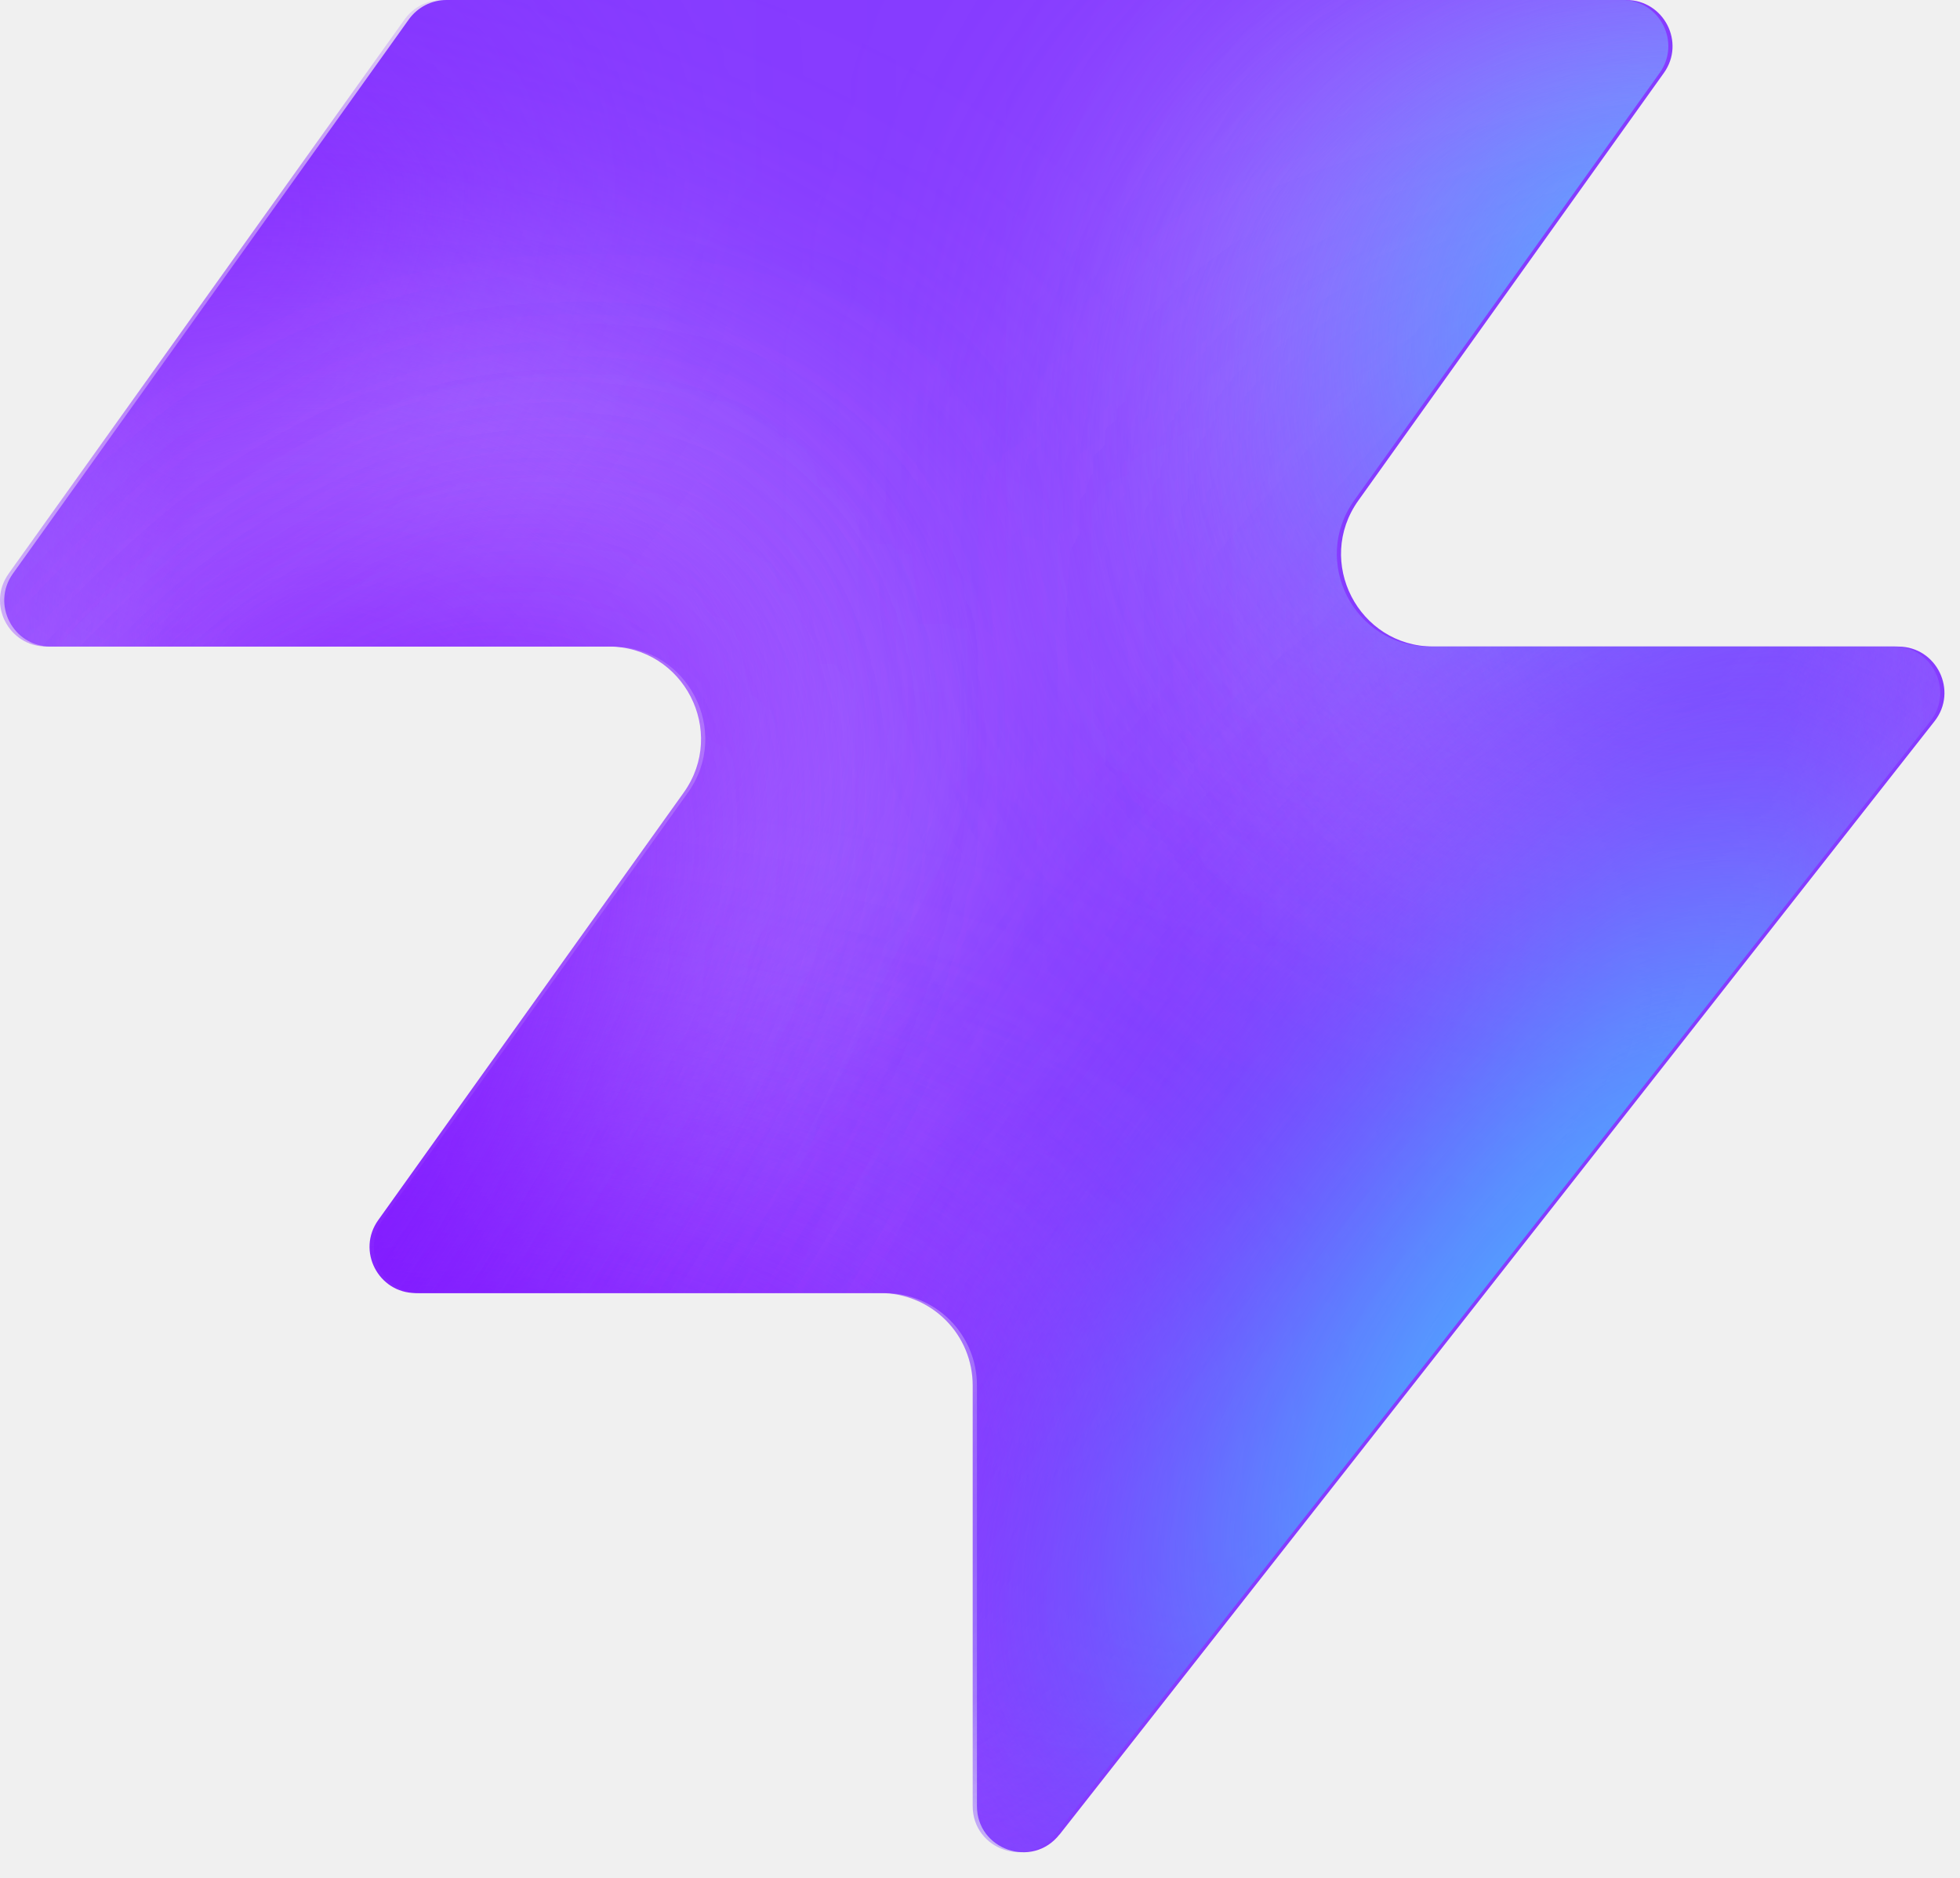
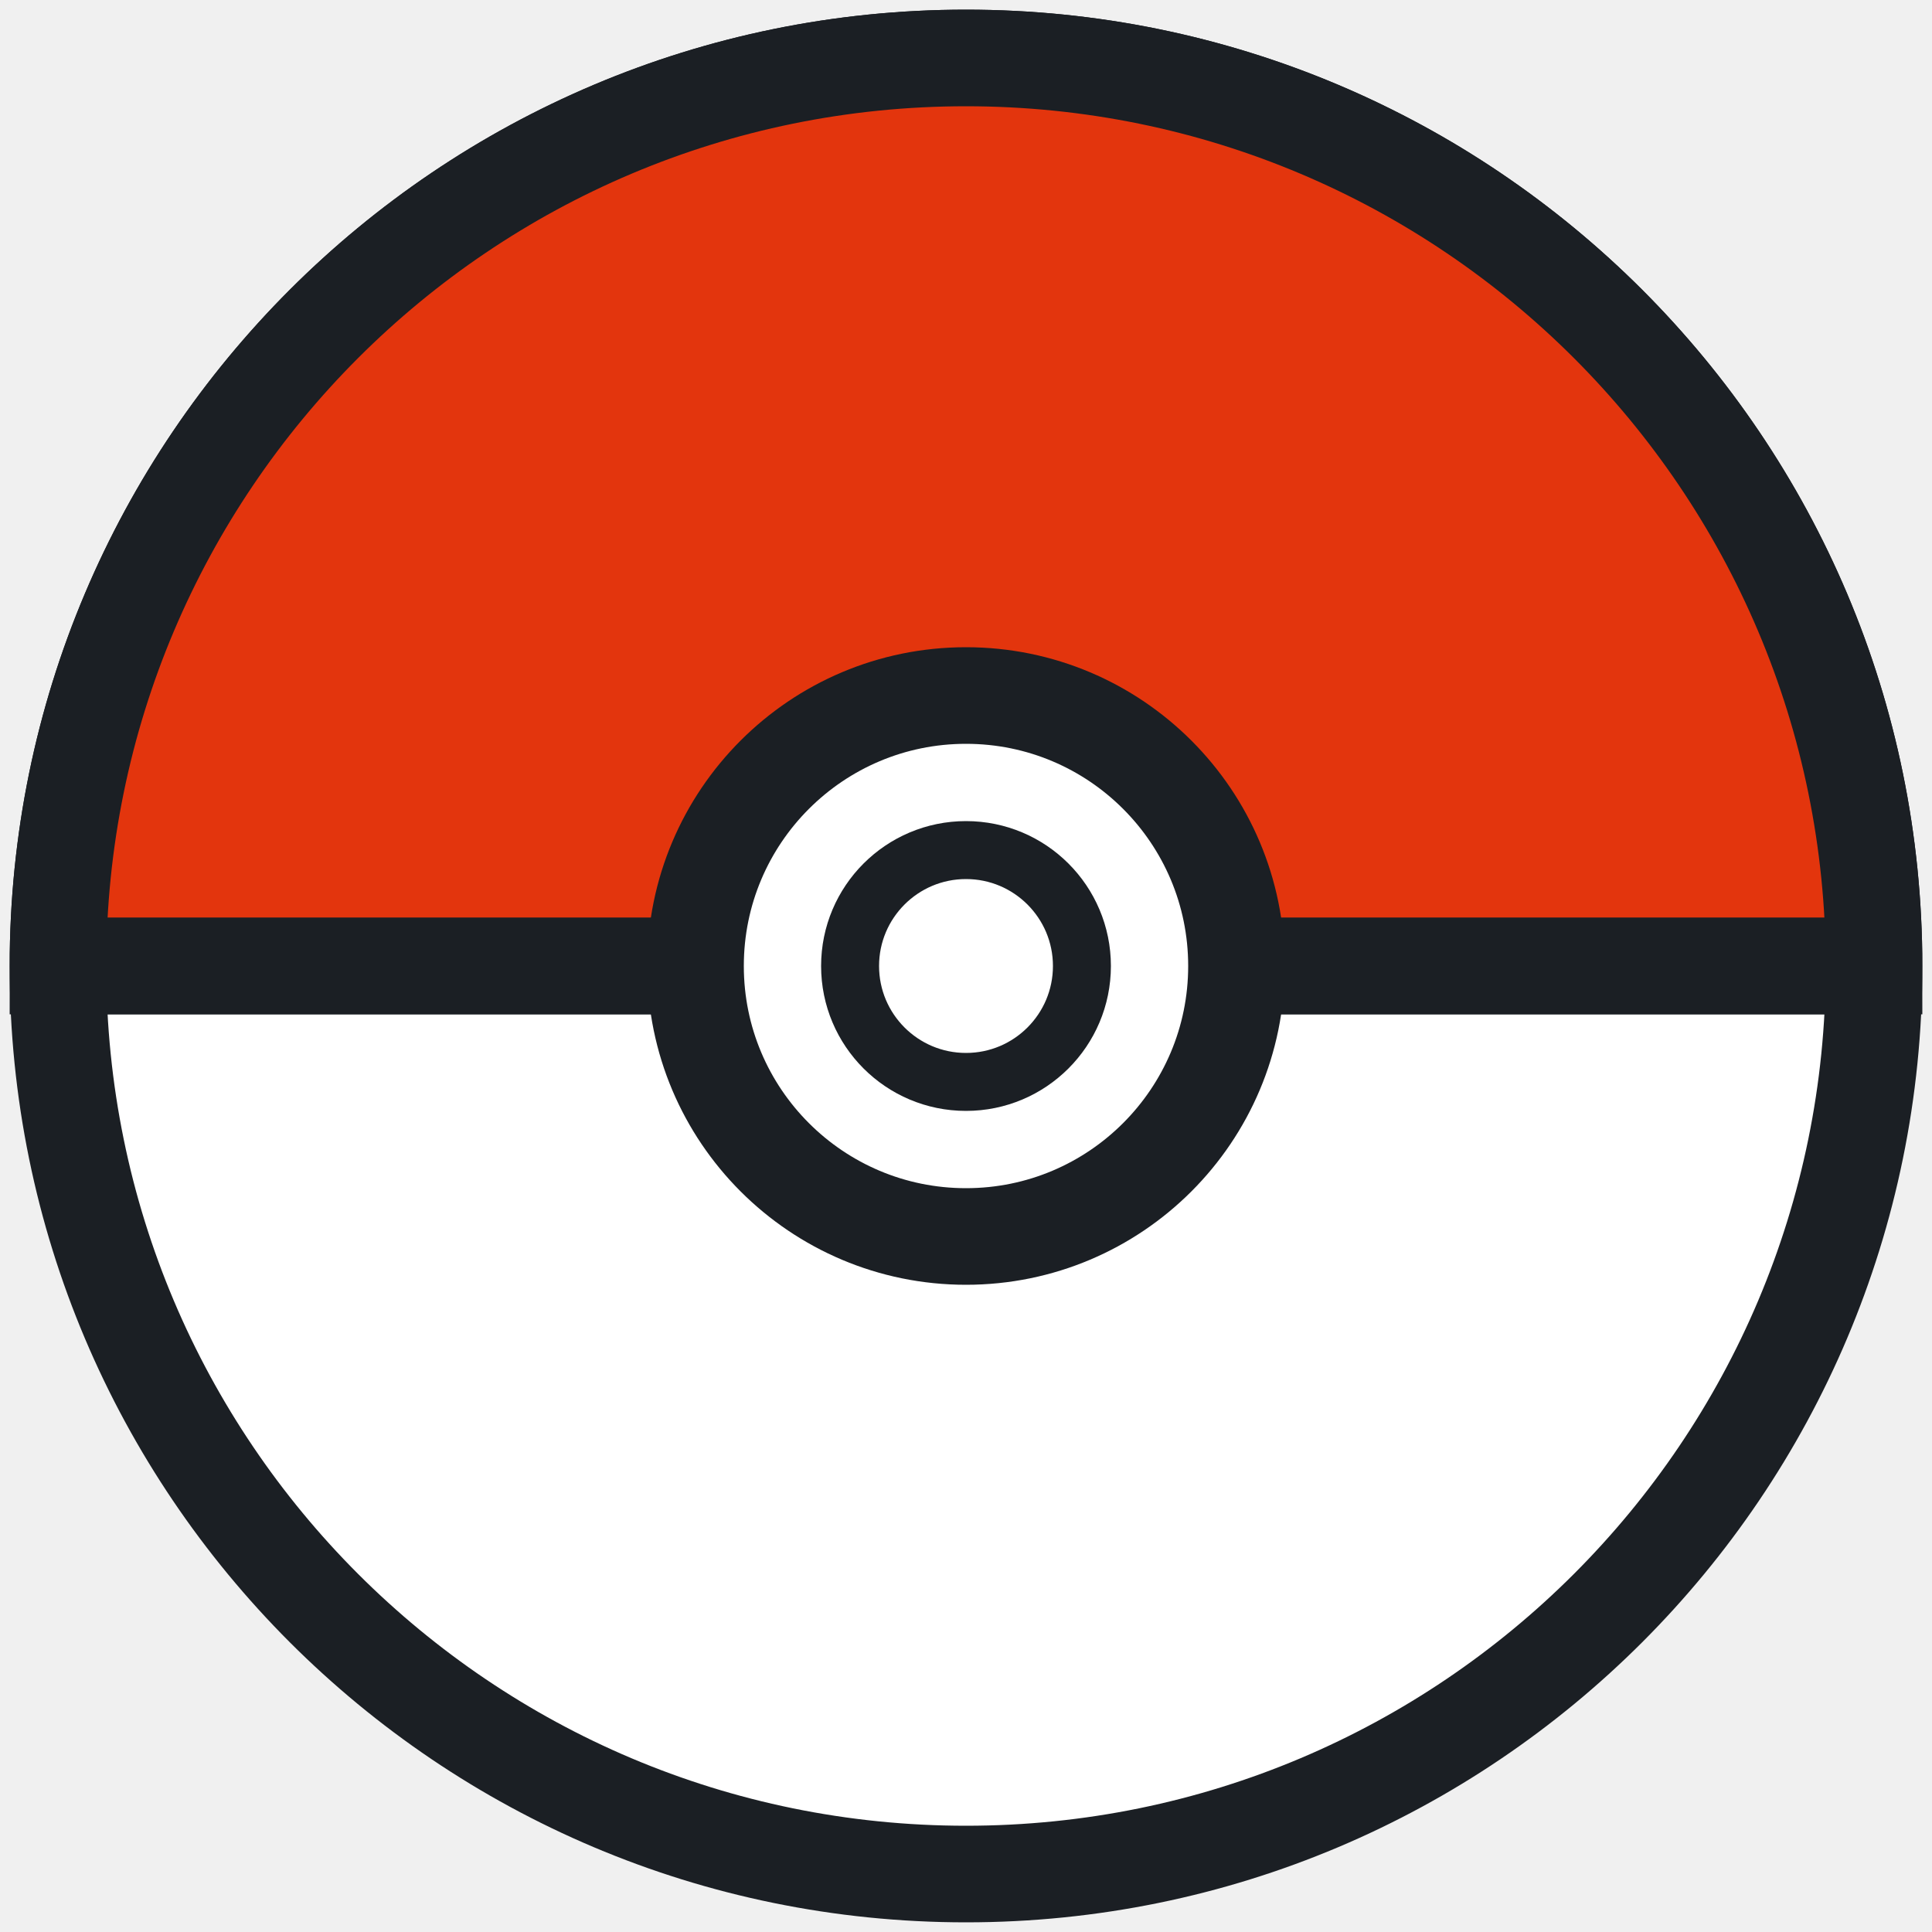
- <svg xmlns="http://www.w3.org/2000/svg" width="48" height="46" fill="none" viewBox="0 0 48 46">
-   <path fill="#863bff" d="M25.946 44.938c-.664.845-2.021.375-2.021-.698V33.937a2.26 2.26 0 0 0-2.262-2.262H10.287c-.92 0-1.456-1.04-.92-1.788l7.48-10.471c1.07-1.497 0-3.578-1.842-3.578H1.237c-.92 0-1.456-1.04-.92-1.788L10.013.474c.214-.297.556-.474.92-.474h28.894c.92 0 1.456 1.04.92 1.788l-7.48 10.471c-1.07 1.498 0 3.579 1.842 3.579h11.377c.943 0 1.473 1.088.89 1.83L25.947 44.94z" style="fill:#863bff;fill:color(display-p3 .525 .23 1);fill-opacity:1" />
-   <mask id="a" width="48" height="46" x="0" y="0" maskUnits="userSpaceOnUse" style="mask-type:alpha">
-     <path fill="#000" d="M25.842 44.938c-.664.844-2.021.375-2.021-.698V33.937a2.26 2.26 0 0 0-2.262-2.262H10.183c-.92 0-1.456-1.04-.92-1.788l7.48-10.471c1.07-1.498 0-3.579-1.842-3.579H1.133c-.92 0-1.456-1.04-.92-1.787L9.91.473c.214-.297.556-.474.92-.474h28.894c.92 0 1.456 1.04.92 1.788l-7.48 10.471c-1.07 1.498 0 3.578 1.842 3.578h11.377c.943 0 1.473 1.088.89 1.832L25.843 44.94z" style="fill:#000;fill-opacity:1" />
-   </mask>
-   <g mask="url(#a)">
-     <g filter="url(#b)">
-       <ellipse cx="5.508" cy="14.704" fill="#ede6ff" rx="5.508" ry="14.704" style="fill:#ede6ff;fill:color(display-p3 .927 .903 1);fill-opacity:1" transform="matrix(.00324 1 1 -.00324 -4.47 31.516)" />
-     </g>
-     <g filter="url(#c)">
-       <ellipse cx="10.399" cy="29.851" fill="#ede6ff" rx="10.399" ry="29.851" style="fill:#ede6ff;fill:color(display-p3 .927 .903 1);fill-opacity:1" transform="matrix(.00324 1 1 -.00324 -39.328 7.883)" />
-     </g>
-     <g filter="url(#d)">
-       <ellipse cx="5.508" cy="30.487" fill="#7e14ff" rx="5.508" ry="30.487" style="fill:#7e14ff;fill:color(display-p3 .492 .077 1);fill-opacity:1" transform="rotate(89.814 -25.913 -14.639)scale(1 -1)" />
-     </g>
-     <g filter="url(#e)">
-       <ellipse cx="5.508" cy="30.599" fill="#7e14ff" rx="5.508" ry="30.599" style="fill:#7e14ff;fill:color(display-p3 .492 .077 1);fill-opacity:1" transform="rotate(89.814 -32.644 -3.334)scale(1 -1)" />
-     </g>
-     <g filter="url(#f)">
-       <ellipse cx="5.508" cy="30.599" fill="#7e14ff" rx="5.508" ry="30.599" style="fill:#7e14ff;fill:color(display-p3 .492 .077 1);fill-opacity:1" transform="matrix(.00324 1 1 -.00324 -34.34 30.47)" />
-     </g>
-     <g filter="url(#g)">
-       <ellipse cx="14.072" cy="22.078" fill="#ede6ff" rx="14.072" ry="22.078" style="fill:#ede6ff;fill:color(display-p3 .927 .903 1);fill-opacity:1" transform="rotate(93.35 24.506 48.493)scale(-1 1)" />
-     </g>
-     <g filter="url(#h)">
-       <ellipse cx="3.47" cy="21.501" fill="#7e14ff" rx="3.47" ry="21.501" style="fill:#7e14ff;fill:color(display-p3 .492 .077 1);fill-opacity:1" transform="rotate(89.009 28.708 47.59)scale(-1 1)" />
-     </g>
-     <g filter="url(#i)">
-       <ellipse cx="3.47" cy="21.501" fill="#7e14ff" rx="3.47" ry="21.501" style="fill:#7e14ff;fill:color(display-p3 .492 .077 1);fill-opacity:1" transform="rotate(89.009 28.708 47.59)scale(-1 1)" />
-     </g>
-     <g filter="url(#j)">
-       <ellipse cx=".387" cy="8.972" fill="#7e14ff" rx="4.407" ry="29.108" style="fill:#7e14ff;fill:color(display-p3 .492 .077 1);fill-opacity:1" transform="rotate(39.51 .387 8.972)" />
-     </g>
-     <g filter="url(#k)">
-       <ellipse cx="47.523" cy="-6.092" fill="#7e14ff" rx="4.407" ry="29.108" style="fill:#7e14ff;fill:color(display-p3 .492 .077 1);fill-opacity:1" transform="rotate(37.892 47.523 -6.092)" />
-     </g>
-     <g filter="url(#l)">
-       <ellipse cx="41.412" cy="6.333" fill="#47bfff" rx="5.971" ry="9.665" style="fill:#47bfff;fill:color(display-p3 .28 .748 1);fill-opacity:1" transform="rotate(37.892 41.412 6.333)" />
-     </g>
-     <g filter="url(#m)">
-       <ellipse cx="-1.879" cy="38.332" fill="#7e14ff" rx="4.407" ry="29.108" style="fill:#7e14ff;fill:color(display-p3 .492 .077 1);fill-opacity:1" transform="rotate(37.892 -1.88 38.332)" />
-     </g>
-     <g filter="url(#n)">
-       <ellipse cx="-1.879" cy="38.332" fill="#7e14ff" rx="4.407" ry="29.108" style="fill:#7e14ff;fill:color(display-p3 .492 .077 1);fill-opacity:1" transform="rotate(37.892 -1.88 38.332)" />
-     </g>
-     <g filter="url(#o)">
-       <ellipse cx="35.651" cy="29.907" fill="#7e14ff" rx="4.407" ry="29.108" style="fill:#7e14ff;fill:color(display-p3 .492 .077 1);fill-opacity:1" transform="rotate(37.892 35.651 29.907)" />
-     </g>
-     <g filter="url(#p)">
-       <ellipse cx="38.418" cy="32.4" fill="#47bfff" rx="5.971" ry="15.297" style="fill:#47bfff;fill:color(display-p3 .28 .748 1);fill-opacity:1" transform="rotate(37.892 38.418 32.4)" />
-     </g>
-   </g>
-   <defs>
-     <filter id="b" width="60.045" height="41.654" x="-19.77" y="16.149" color-interpolation-filters="sRGB" filterUnits="userSpaceOnUse">
-       <feFlood flood-opacity="0" result="BackgroundImageFix" />
-       <feBlend in="SourceGraphic" in2="BackgroundImageFix" result="shape" />
-       <feGaussianBlur result="effect1_foregroundBlur_2002_17158" stdDeviation="7.659" />
-     </filter>
-     <filter id="c" width="90.34" height="51.437" x="-54.613" y="-7.533" color-interpolation-filters="sRGB" filterUnits="userSpaceOnUse">
-       <feFlood flood-opacity="0" result="BackgroundImageFix" />
-       <feBlend in="SourceGraphic" in2="BackgroundImageFix" result="shape" />
-       <feGaussianBlur result="effect1_foregroundBlur_2002_17158" stdDeviation="7.659" />
-     </filter>
-     <filter id="d" width="79.355" height="29.4" x="-49.64" y="2.03" color-interpolation-filters="sRGB" filterUnits="userSpaceOnUse">
-       <feFlood flood-opacity="0" result="BackgroundImageFix" />
-       <feBlend in="SourceGraphic" in2="BackgroundImageFix" result="shape" />
-       <feGaussianBlur result="effect1_foregroundBlur_2002_17158" stdDeviation="4.596" />
-     </filter>
-     <filter id="e" width="79.579" height="29.4" x="-45.045" y="20.029" color-interpolation-filters="sRGB" filterUnits="userSpaceOnUse">
-       <feFlood flood-opacity="0" result="BackgroundImageFix" />
-       <feBlend in="SourceGraphic" in2="BackgroundImageFix" result="shape" />
-       <feGaussianBlur result="effect1_foregroundBlur_2002_17158" stdDeviation="4.596" />
-     </filter>
-     <filter id="f" width="79.579" height="29.4" x="-43.513" y="21.178" color-interpolation-filters="sRGB" filterUnits="userSpaceOnUse">
-       <feFlood flood-opacity="0" result="BackgroundImageFix" />
-       <feBlend in="SourceGraphic" in2="BackgroundImageFix" result="shape" />
-       <feGaussianBlur result="effect1_foregroundBlur_2002_17158" stdDeviation="4.596" />
-     </filter>
-     <filter id="g" width="74.749" height="58.852" x="15.756" y="-17.901" color-interpolation-filters="sRGB" filterUnits="userSpaceOnUse">
-       <feFlood flood-opacity="0" result="BackgroundImageFix" />
-       <feBlend in="SourceGraphic" in2="BackgroundImageFix" result="shape" />
-       <feGaussianBlur result="effect1_foregroundBlur_2002_17158" stdDeviation="7.659" />
-     </filter>
-     <filter id="h" width="61.377" height="25.362" x="23.548" y="2.284" color-interpolation-filters="sRGB" filterUnits="userSpaceOnUse">
-       <feFlood flood-opacity="0" result="BackgroundImageFix" />
-       <feBlend in="SourceGraphic" in2="BackgroundImageFix" result="shape" />
-       <feGaussianBlur result="effect1_foregroundBlur_2002_17158" stdDeviation="4.596" />
-     </filter>
-     <filter id="i" width="61.377" height="25.362" x="23.548" y="2.284" color-interpolation-filters="sRGB" filterUnits="userSpaceOnUse">
-       <feFlood flood-opacity="0" result="BackgroundImageFix" />
-       <feBlend in="SourceGraphic" in2="BackgroundImageFix" result="shape" />
-       <feGaussianBlur result="effect1_foregroundBlur_2002_17158" stdDeviation="4.596" />
-     </filter>
-     <filter id="j" width="56.045" height="63.649" x="-27.636" y="-22.853" color-interpolation-filters="sRGB" filterUnits="userSpaceOnUse">
-       <feFlood flood-opacity="0" result="BackgroundImageFix" />
-       <feBlend in="SourceGraphic" in2="BackgroundImageFix" result="shape" />
-       <feGaussianBlur result="effect1_foregroundBlur_2002_17158" stdDeviation="4.596" />
-     </filter>
-     <filter id="k" width="54.814" height="64.646" x="20.116" y="-38.415" color-interpolation-filters="sRGB" filterUnits="userSpaceOnUse">
-       <feFlood flood-opacity="0" result="BackgroundImageFix" />
-       <feBlend in="SourceGraphic" in2="BackgroundImageFix" result="shape" />
-       <feGaussianBlur result="effect1_foregroundBlur_2002_17158" stdDeviation="4.596" />
-     </filter>
-     <filter id="l" width="33.541" height="35.313" x="24.641" y="-11.323" color-interpolation-filters="sRGB" filterUnits="userSpaceOnUse">
-       <feFlood flood-opacity="0" result="BackgroundImageFix" />
-       <feBlend in="SourceGraphic" in2="BackgroundImageFix" result="shape" />
-       <feGaussianBlur result="effect1_foregroundBlur_2002_17158" stdDeviation="4.596" />
-     </filter>
-     <filter id="m" width="54.814" height="64.646" x="-29.286" y="6.009" color-interpolation-filters="sRGB" filterUnits="userSpaceOnUse">
-       <feFlood flood-opacity="0" result="BackgroundImageFix" />
-       <feBlend in="SourceGraphic" in2="BackgroundImageFix" result="shape" />
-       <feGaussianBlur result="effect1_foregroundBlur_2002_17158" stdDeviation="4.596" />
-     </filter>
-     <filter id="n" width="54.814" height="64.646" x="-29.286" y="6.009" color-interpolation-filters="sRGB" filterUnits="userSpaceOnUse">
-       <feFlood flood-opacity="0" result="BackgroundImageFix" />
-       <feBlend in="SourceGraphic" in2="BackgroundImageFix" result="shape" />
-       <feGaussianBlur result="effect1_foregroundBlur_2002_17158" stdDeviation="4.596" />
-     </filter>
-     <filter id="o" width="54.814" height="64.646" x="8.244" y="-2.416" color-interpolation-filters="sRGB" filterUnits="userSpaceOnUse">
-       <feFlood flood-opacity="0" result="BackgroundImageFix" />
-       <feBlend in="SourceGraphic" in2="BackgroundImageFix" result="shape" />
-       <feGaussianBlur result="effect1_foregroundBlur_2002_17158" stdDeviation="4.596" />
-     </filter>
-     <filter id="p" width="39.409" height="43.623" x="18.713" y="10.588" color-interpolation-filters="sRGB" filterUnits="userSpaceOnUse">
-       <feFlood flood-opacity="0" result="BackgroundImageFix" />
-       <feBlend in="SourceGraphic" in2="BackgroundImageFix" result="shape" />
-       <feGaussianBlur result="effect1_foregroundBlur_2002_17158" stdDeviation="4.596" />
-     </filter>
-   </defs>
+ <svg xmlns="http://www.w3.org/2000/svg" viewBox="0 0 100 100">
+   <circle cx="50" cy="50" r="47" fill="#fff" stroke="#1B1F24" stroke-width="5" />
+   <path d="M3 50a47 47 0 0 1 94 0z" fill="#E3350D" stroke="#1B1F24" stroke-width="5" />
+   <line x1="3" y1="50" x2="97" y2="50" stroke="#1B1F24" stroke-width="5" />
+   <circle cx="50" cy="50" r="14" fill="#fff" stroke="#1B1F24" stroke-width="5" />
+   <circle cx="50" cy="50" r="6" fill="#fff" stroke="#1B1F24" stroke-width="3" />
</svg>
